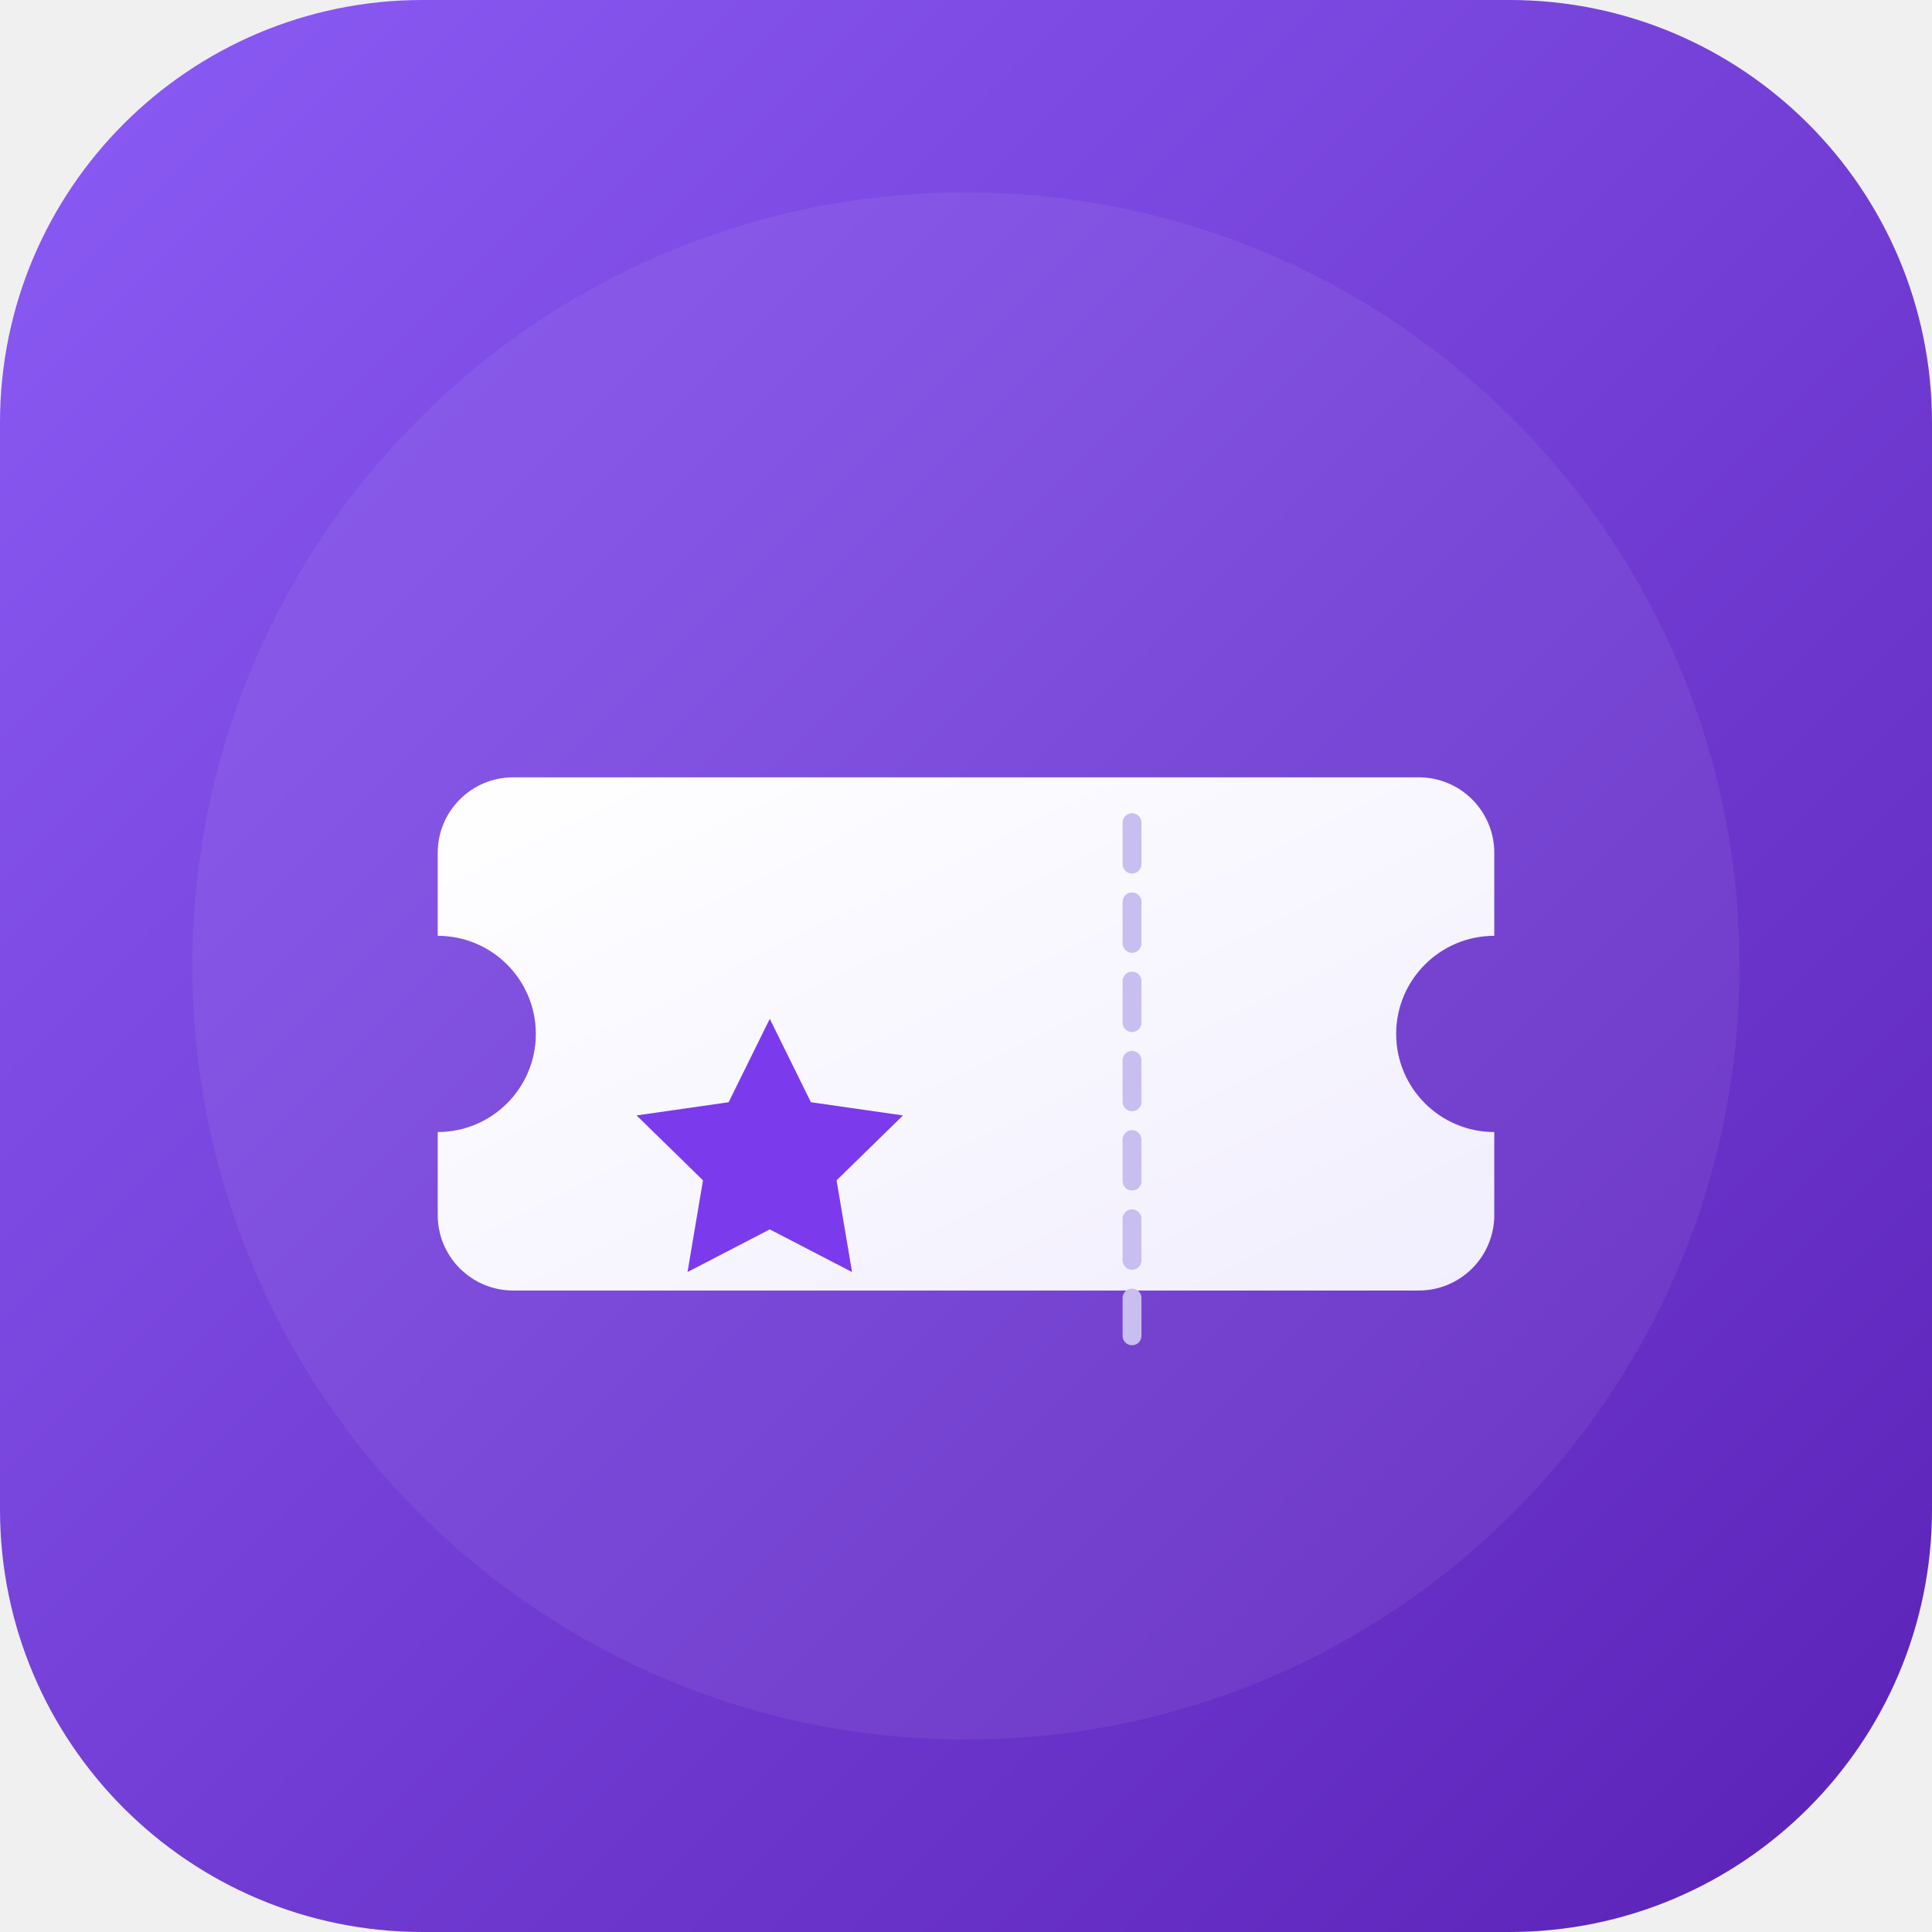
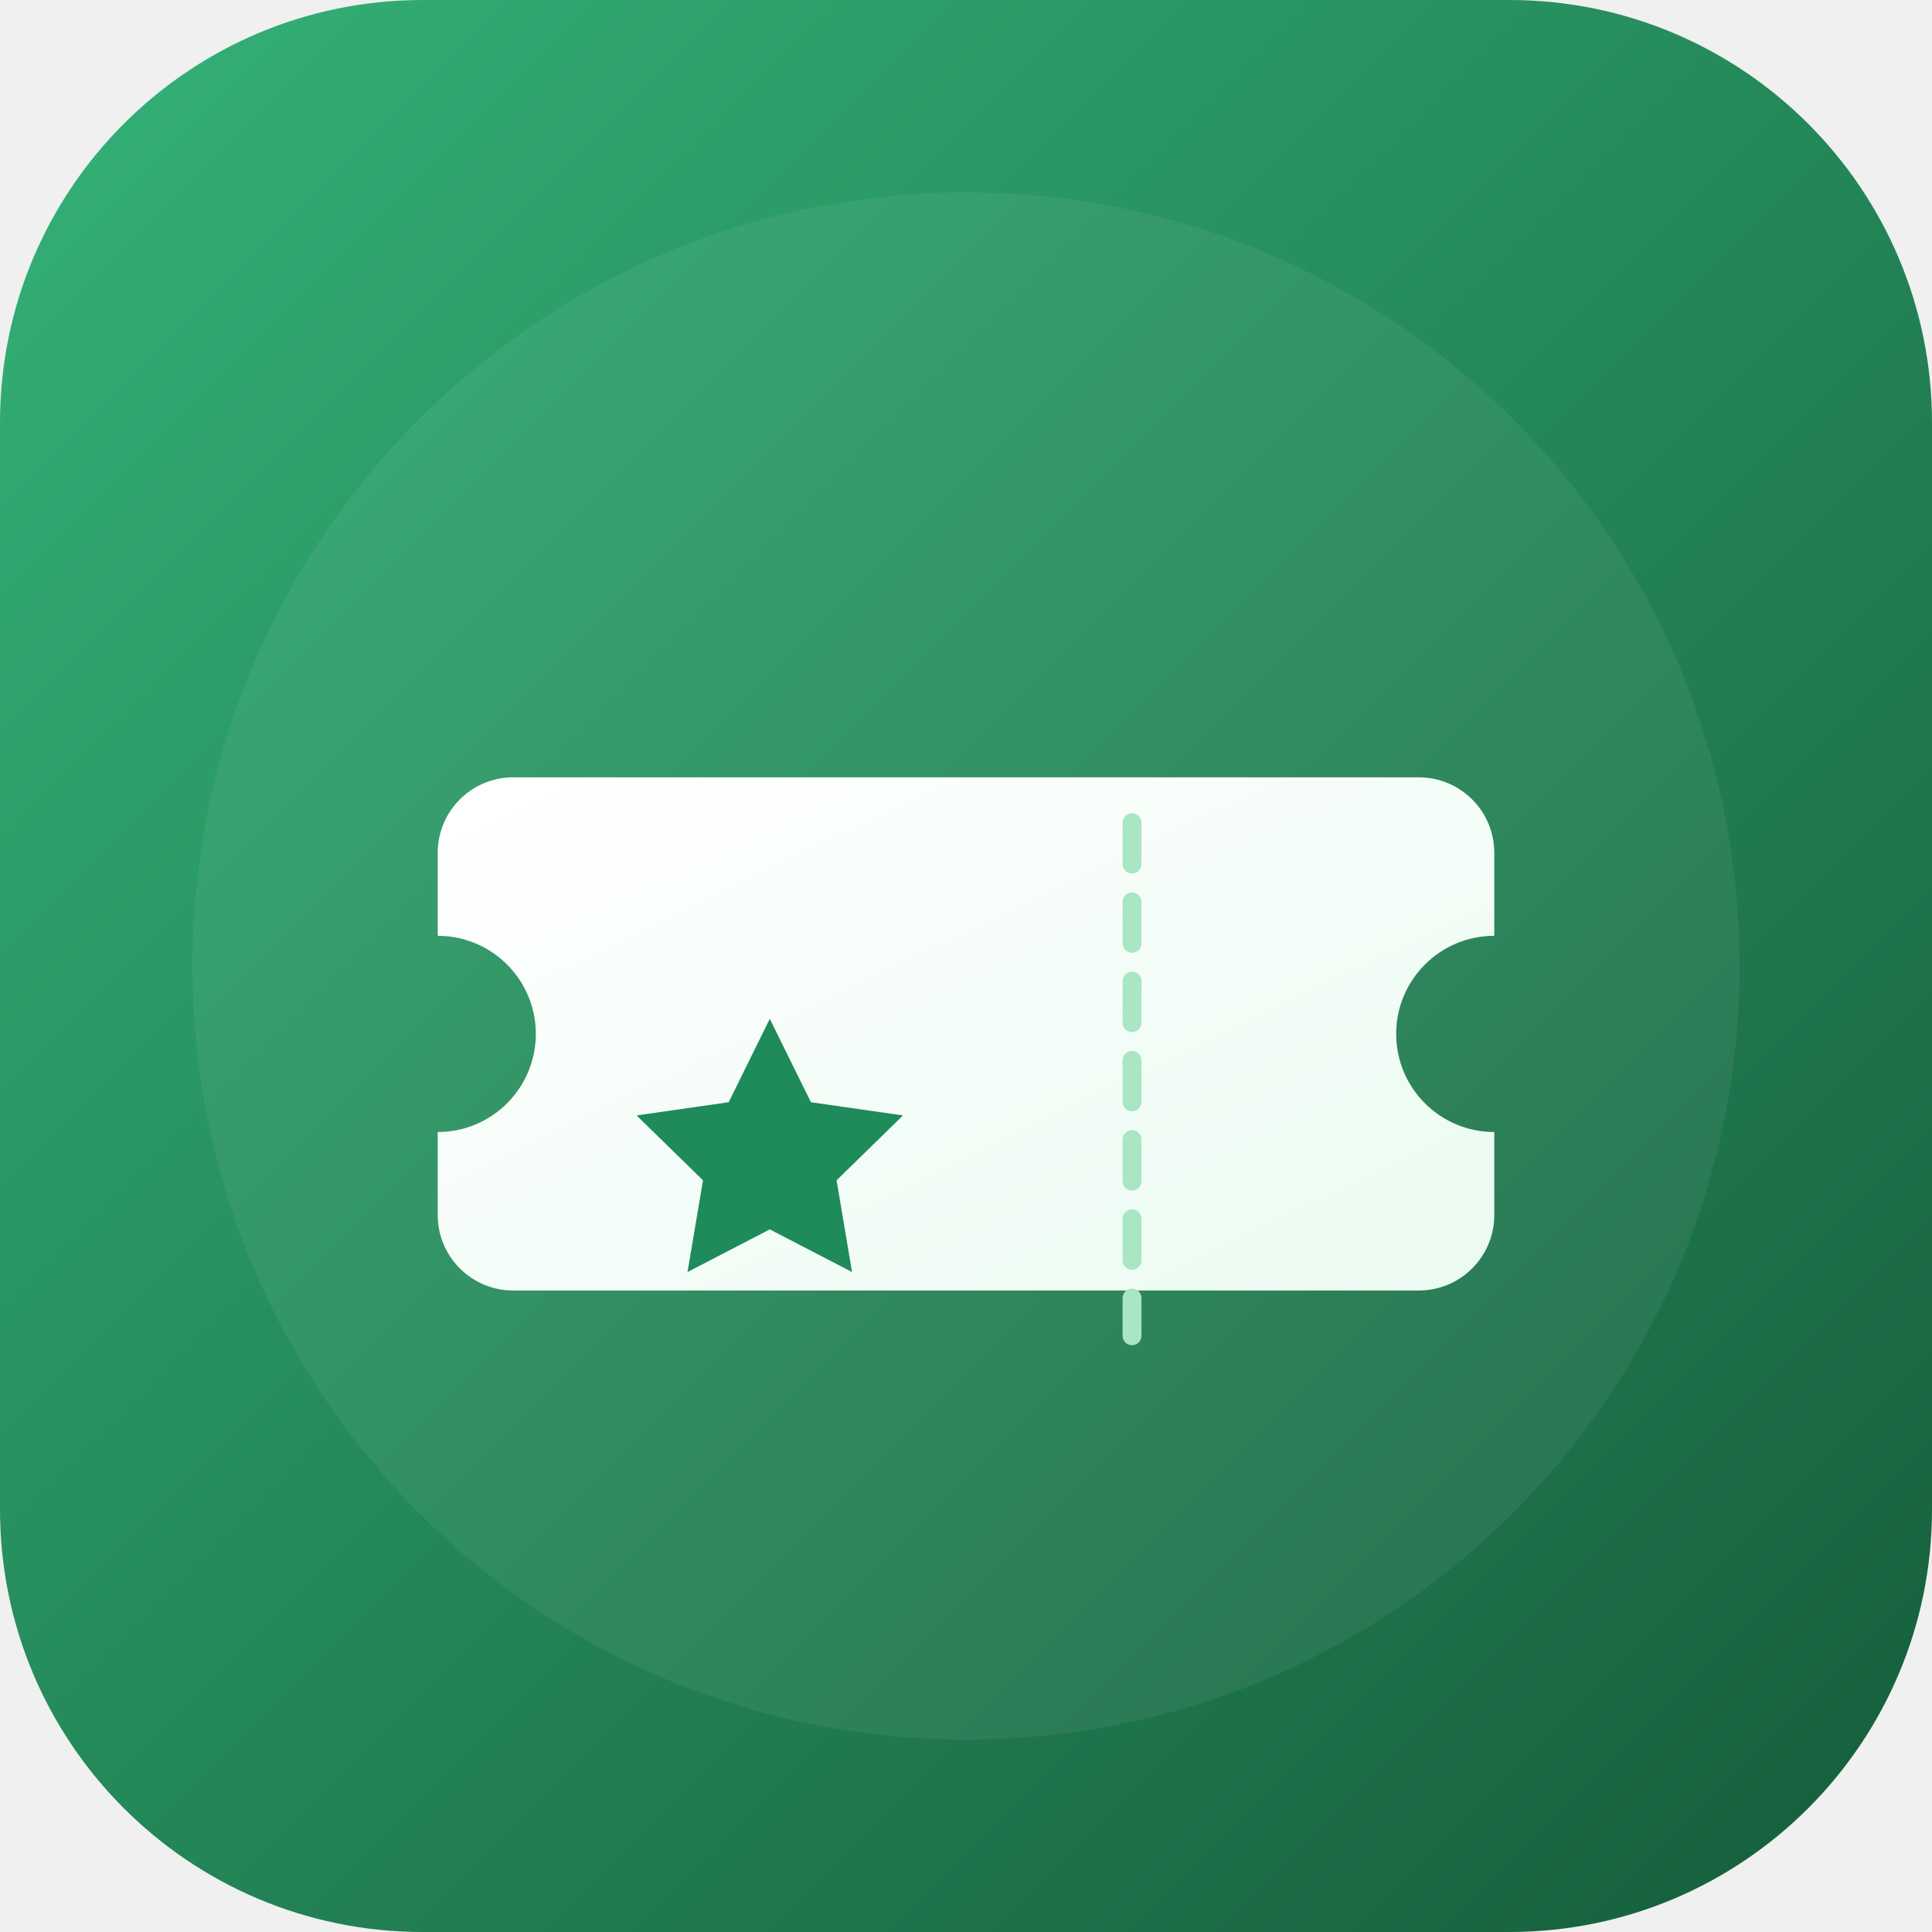
<svg xmlns="http://www.w3.org/2000/svg" viewBox="0 0 512 512">
  <defs>
    <linearGradient id="bg" x1="0%" y1="0%" x2="100%" y2="100%">
-       <stop offset="0%" stop-color="#8b5cf6" />
-       <stop offset="100%" stop-color="#5b21b6" />
+       <stop offset="0%" stop-color="#34B378" />
+       <stop offset="100%" stop-color="#155C3A" />
    </linearGradient>
    <linearGradient id="ticketGrad" x1="0%" y1="0%" x2="100%" y2="100%">
      <stop offset="0%" stop-color="#ffffff" />
-       <stop offset="100%" stop-color="#f1eefe" />
+       <stop offset="100%" stop-color="#eafbf1" />
    </linearGradient>
  </defs>
  <rect width="512" height="512" rx="112" fill="url(#bg)" />
  <circle cx="256" cy="256" r="205" fill="#ffffff" fill-opacity="0.06" />
  <g>
    <path d="M116 226a20 20 0 0 1 20-20h240a20 20 0 0 1 20 20v22a26 26 0 0 0 0 52v22a20 20 0 0 1-20 20H136a20 20 0 0 1-20-20v-22a26 26 0 0 0 0-52z" fill="url(#ticketGrad)" />
-     <line x1="300" y1="218" x2="300" y2="354" stroke="#c9bef0" stroke-width="5" stroke-dasharray="11 10" stroke-linecap="round" />
-     <path d="M204 270l10.9 22.1 24.4 3.5-17.6 17.2 4.1 24.3L204 325.8l-21.8 11.3 4.1-24.3-17.6-17.2 24.4-3.5z" fill="#7c3aed" />
+     <line x1="300" y1="218" x2="300" y2="354" stroke="#a8e6c4" stroke-width="5" stroke-dasharray="11 10" stroke-linecap="round" />
+     <path d="M204 270l10.9 22.1 24.4 3.5-17.6 17.2 4.1 24.3L204 325.8l-21.8 11.3 4.1-24.3-17.6-17.2 24.4-3.5z" fill="#1F8A5A" />
  </g>
</svg>
